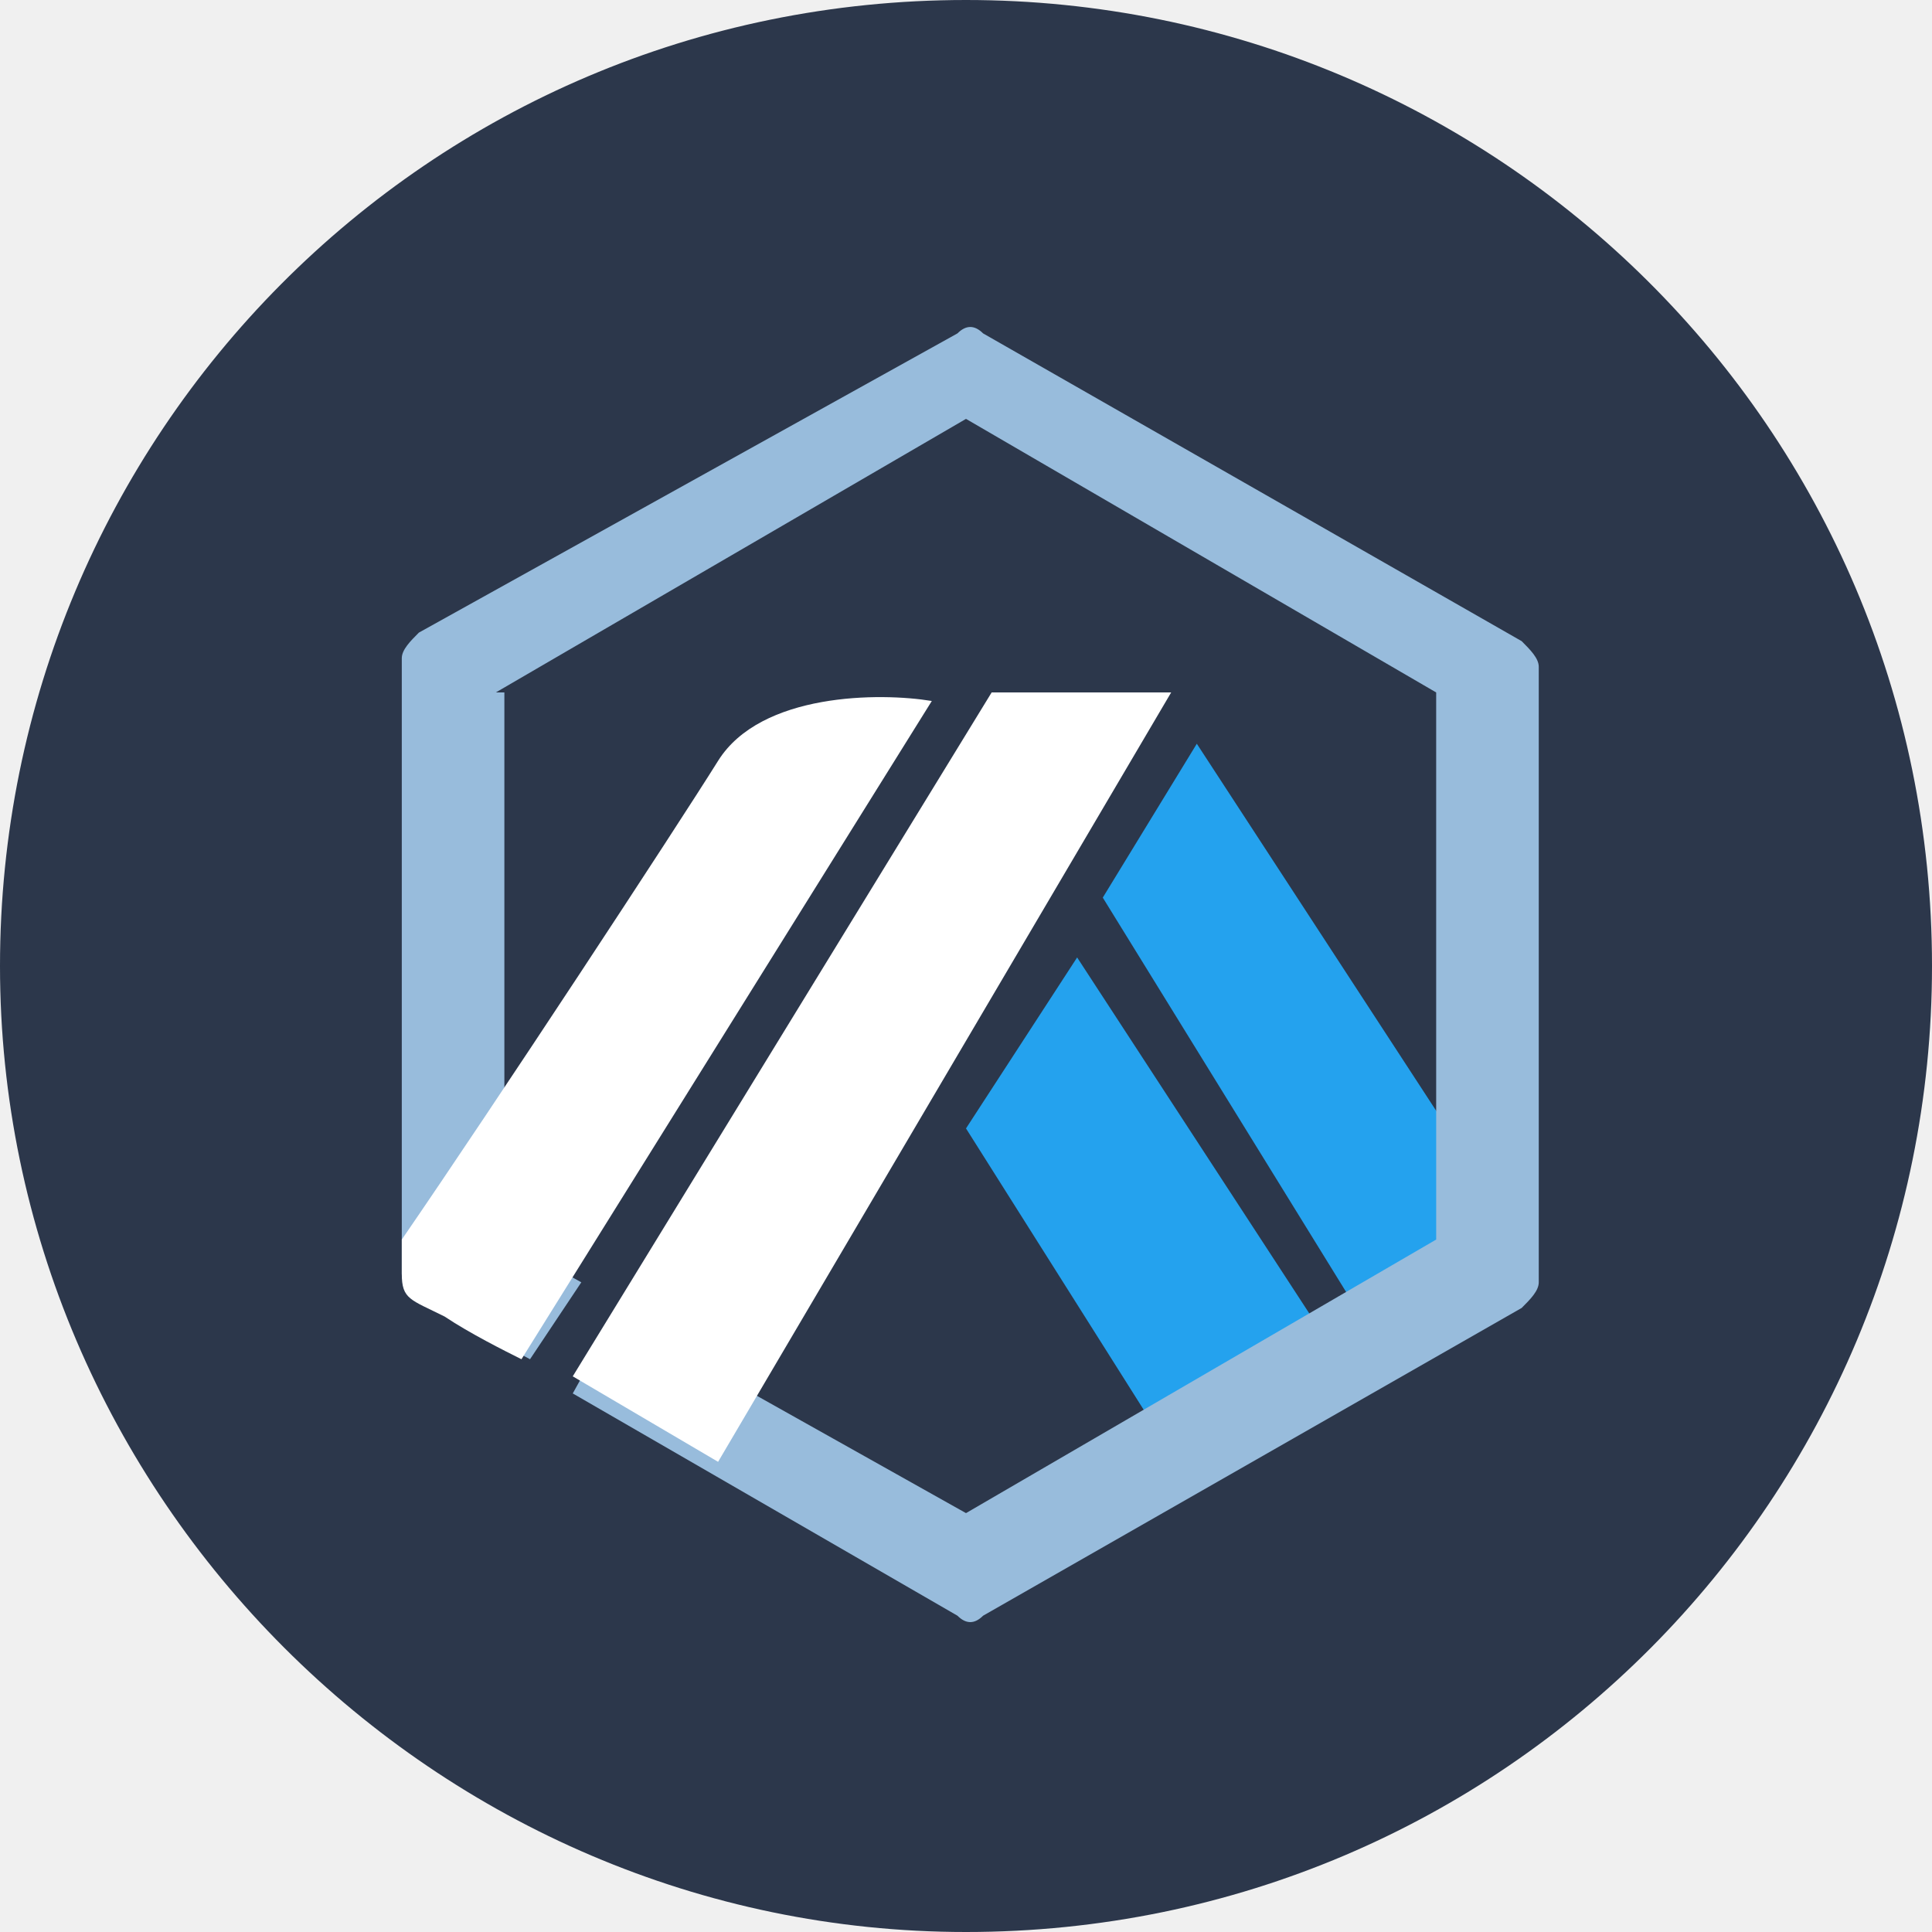
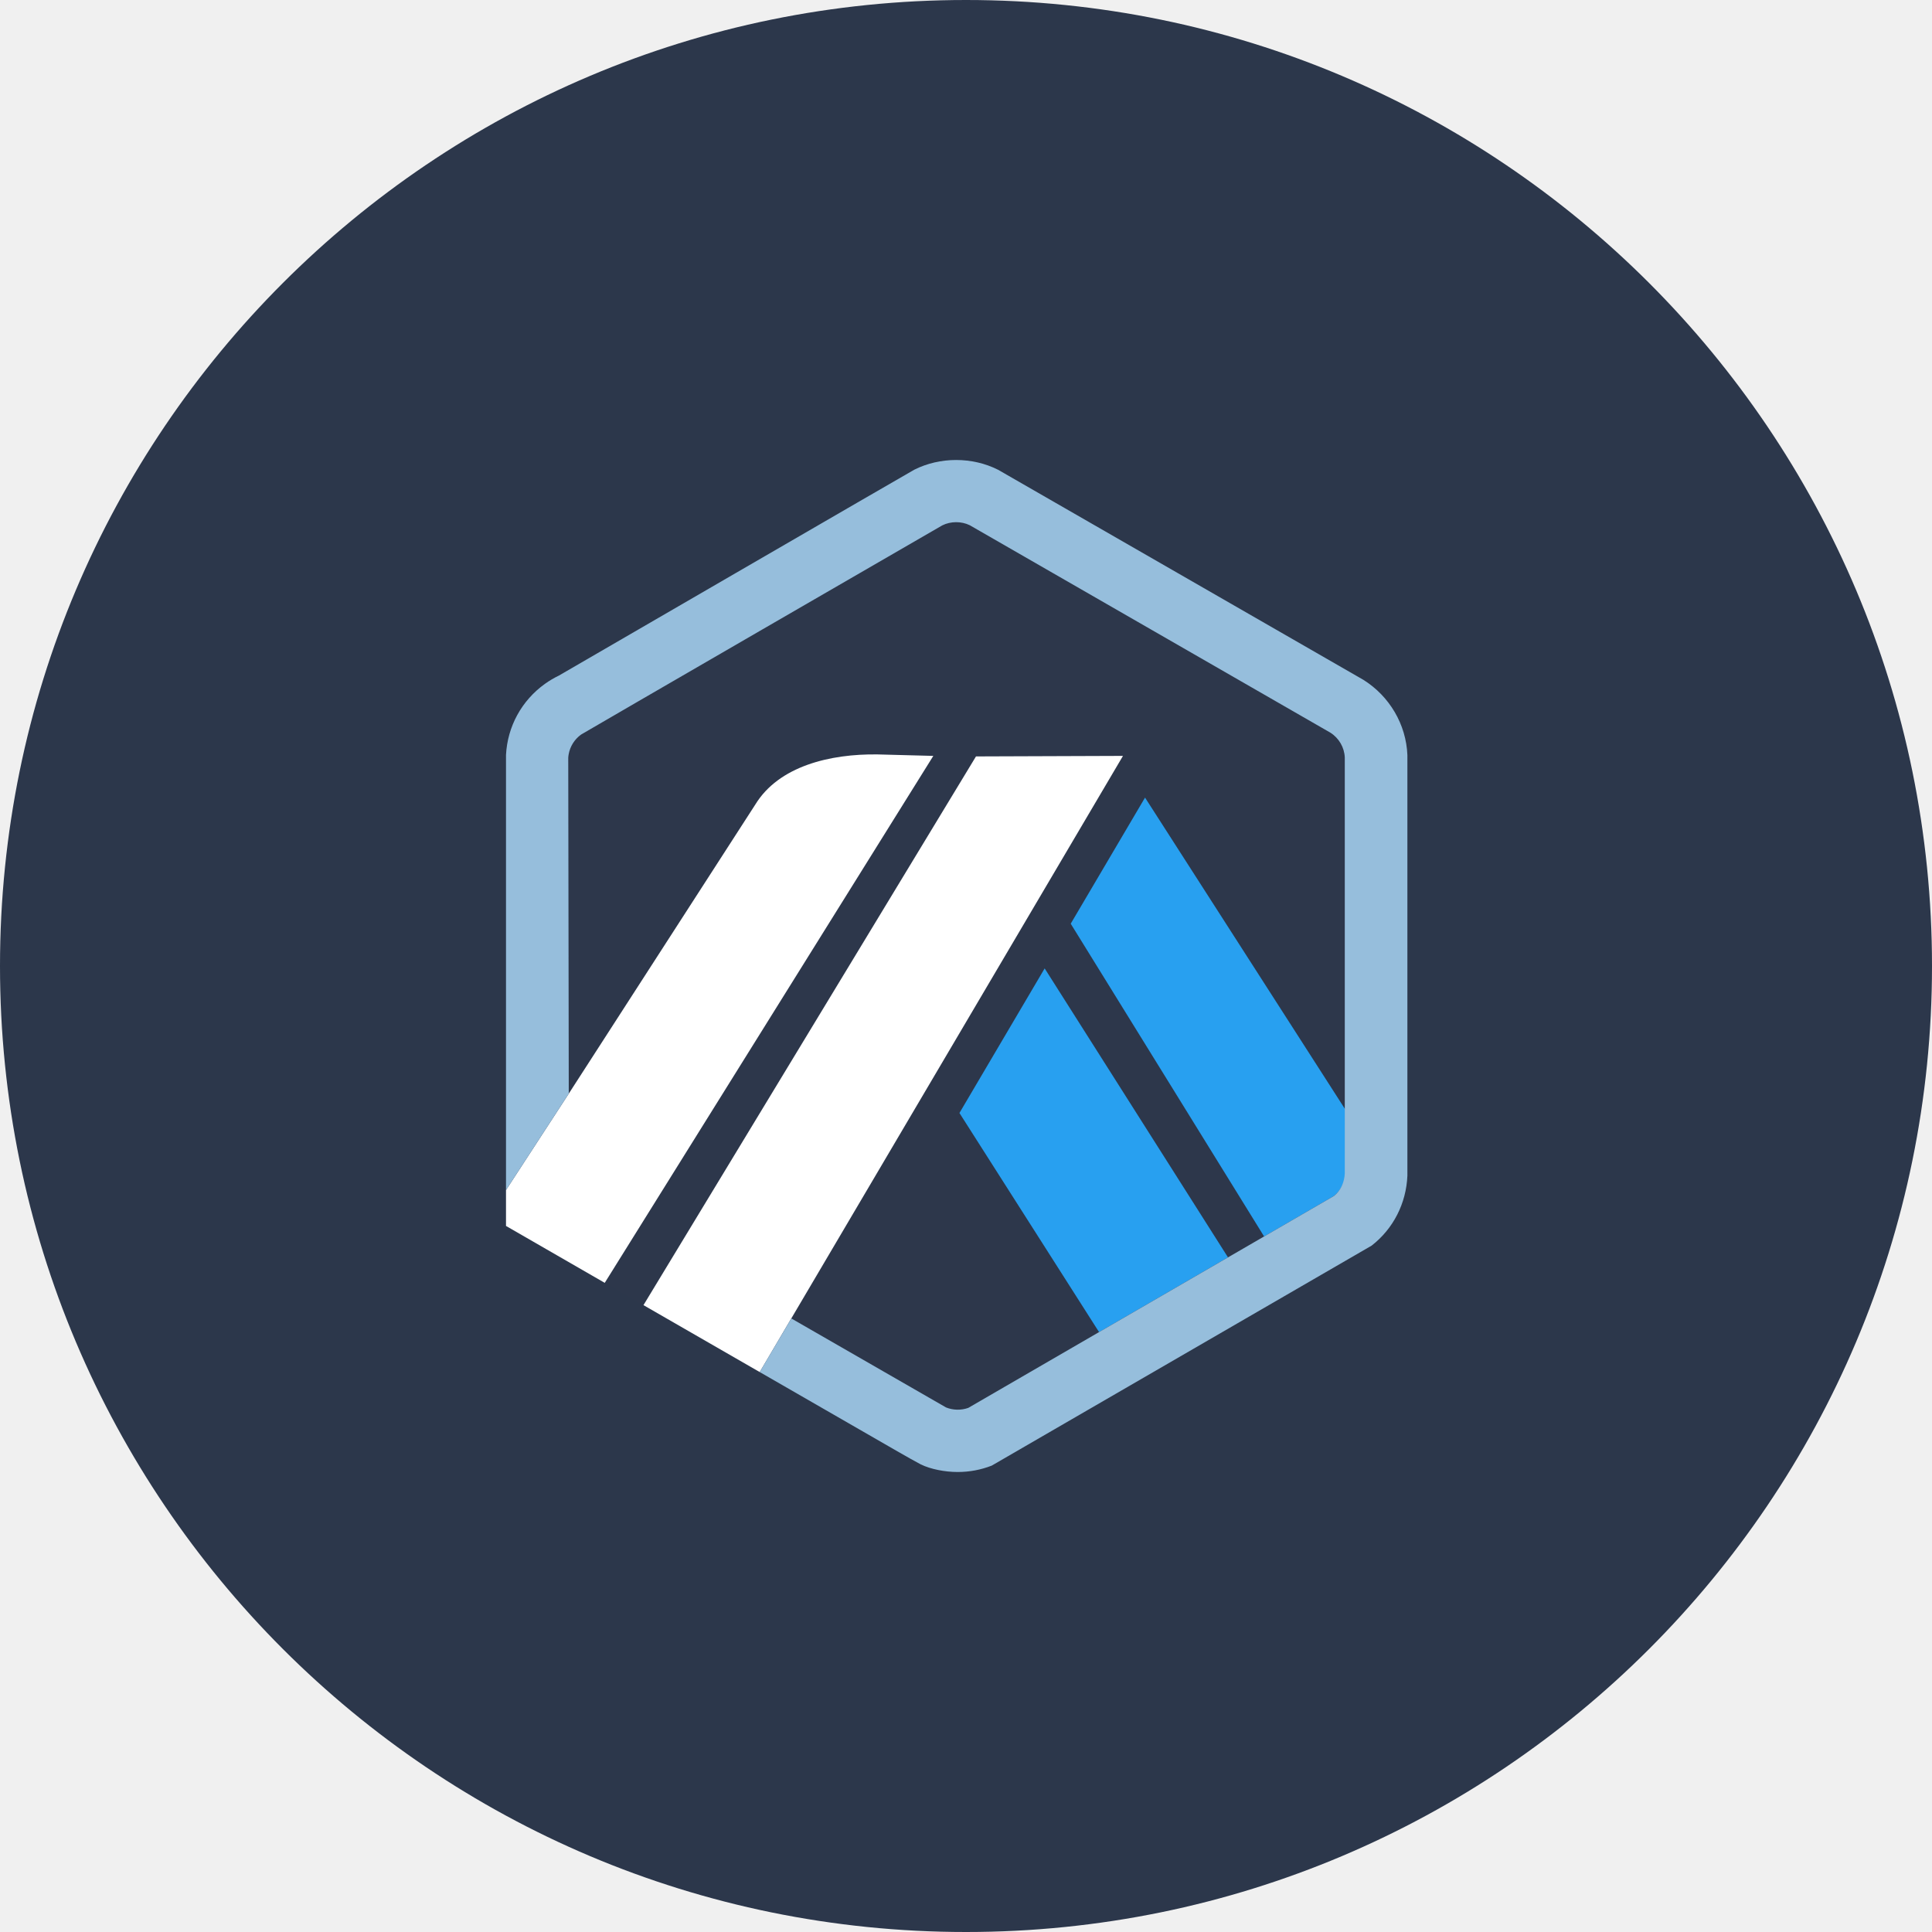
- <svg xmlns="http://www.w3.org/2000/svg" version="1.0" id="katman_1" x="0px" y="0px" style="enable-background:new 0 0 42.9 33.1;" xml:space="preserve" viewBox="10.1 5.3 22.6 22.6">
-   <style type="text/css"> 	.st0{fill:#2C374B;} 	.st1{fill-rule:evenodd;clip-rule:evenodd;fill:#FFFFFF;} 	.st2{fill:#24A2EE;} 	.st3{fill-rule:evenodd;clip-rule:evenodd;fill:#98BCDC;} 	.st4{fill:#FFFFFF;}   </style>
-   <path class="st0" d="M21.4,27.9c6.3,0,11.3-5.1,11.3-11.3c0-6.3-5.1-11.3-11.3-11.3c-6.3,0-11.3,5.1-11.3,11.3  C10.1,22.8,15.2,27.9,21.4,27.9z" />
-   <path class="st2" d="M27.1,18.6l-3-4.6l-1.1,1.8l2.9,4.7l1.3-0.6L27.1,18.6z" />
-   <path class="st2" d="M25.7,21.1l-3-4.6l-1.3,2l2.4,3.8l1.5-0.6L25.7,21.1z" />
-   <path class="st3" d="M15.9,13.4l5.5-3.2l5.5,3.2v6.4l-5.5,3.2l-4.1-2.3l-0.5,0.9l4.5,2.6c0.1,0.1,0.2,0.1,0.3,0l6.3-3.6  c0.1-0.1,0.2-0.2,0.2-0.3v-7.2c0-0.1-0.1-0.2-0.2-0.3l-6.3-3.6c-0.1-0.1-0.2-0.1-0.3,0L15,12.7c-0.1,0.1-0.2,0.2-0.2,0.3v7.2  c0,0.1,0.1,0.2,0.2,0.3l1.3,0.7l0.6-0.9l-0.9-0.5V13.4z" />
-   <path class="st4" d="M23.8,13.4l-2.1,0l-4.9,8l1.7,1L23.8,13.4z" />
-   <path class="st4" d="M18.5,14.2c0.5-0.8,1.9-0.8,2.5-0.7l-4.8,7.7c-0.2-0.1-0.6-0.3-0.9-0.5c-0.4-0.2-0.5-0.2-0.5-0.5v-0.4  C15.9,18.2,18,15,18.5,14.2z" />
+ <svg xmlns="http://www.w3.org/2000/svg" width="84" height="84" viewBox="0 0 84 84" fill="none">
+   <circle cx="42" cy="42" r="42" fill="#2C374B" />
+   <path d="M46.554 40.161L49.785 34.678L58.495 48.243L58.499 50.846L58.47 32.932C58.45 32.494 58.217 32.093 57.846 31.857L42.165 22.837C41.799 22.657 41.333 22.659 40.967 22.843C40.918 22.868 40.872 22.895 40.827 22.924L40.773 22.958L25.552 31.779L25.493 31.806C25.416 31.84 25.34 31.885 25.268 31.936C24.979 32.143 24.787 32.45 24.725 32.793C24.716 32.845 24.709 32.898 24.706 32.951L24.73 47.55L32.843 34.976C33.864 33.309 36.089 32.771 38.156 32.801L40.58 32.865L26.294 55.776L27.978 56.745L42.435 32.888L48.825 32.865L34.405 57.324L40.414 60.781L41.133 61.193C41.436 61.317 41.794 61.323 42.1 61.212L58.002 51.997L54.962 53.759L46.554 40.161ZM47.786 57.917L41.717 48.391L45.422 42.104L53.393 54.668L47.786 57.917Z" fill="#2D374B" />
+   <path d="M41.715 48.391L47.785 57.917L53.391 54.668L45.42 42.104L41.715 48.391Z" fill="#28A0F0" />
+   <path d="M58.498 50.847L58.494 48.243L49.784 34.678L46.553 40.161L54.961 53.759L58.001 51.997C58.299 51.755 58.48 51.4 58.499 51.016L58.498 50.847Z" fill="#28A0F0" />
+   <path d="M22 53.302L26.293 55.776L40.579 32.865L38.155 32.801C36.089 32.772 33.864 33.309 32.842 34.976L24.729 47.55L22 51.743V53.302V53.302Z" fill="white" />
+   <path d="M48.825 32.865L42.434 32.888L27.977 56.745L33.031 59.655L34.404 57.324L48.825 32.865Z" fill="white" />
+   <path d="M61.191 32.832C61.138 31.495 60.414 30.272 59.281 29.56L43.394 20.424C42.273 19.859 40.873 19.858 39.749 20.423C39.617 20.49 24.3 29.373 24.3 29.373C24.088 29.475 23.884 29.596 23.692 29.733C22.68 30.459 22.064 31.586 22 32.824V51.744L24.729 47.55L24.706 32.951C24.709 32.898 24.715 32.845 24.725 32.793C24.787 32.45 24.978 32.144 25.267 31.936C25.339 31.885 40.917 22.868 40.967 22.843C41.333 22.659 41.798 22.657 42.165 22.837L57.846 31.857C58.216 32.093 58.449 32.494 58.469 32.932V51.016C58.451 51.399 58.299 51.755 58.001 51.997L54.961 53.759L53.392 54.668L47.785 57.917L42.1 61.212C41.793 61.323 41.435 61.316 41.132 61.193L34.405 57.324L33.03 59.654L39.076 63.135C39.276 63.249 39.454 63.349 39.6 63.432C39.827 63.559 39.981 63.643 40.035 63.67C40.465 63.879 41.083 64 41.64 64C42.151 64 42.649 63.906 43.12 63.722L59.635 54.158C60.583 53.423 61.141 52.316 61.191 51.116V32.832Z" fill="#96BEDC" />
</svg>
